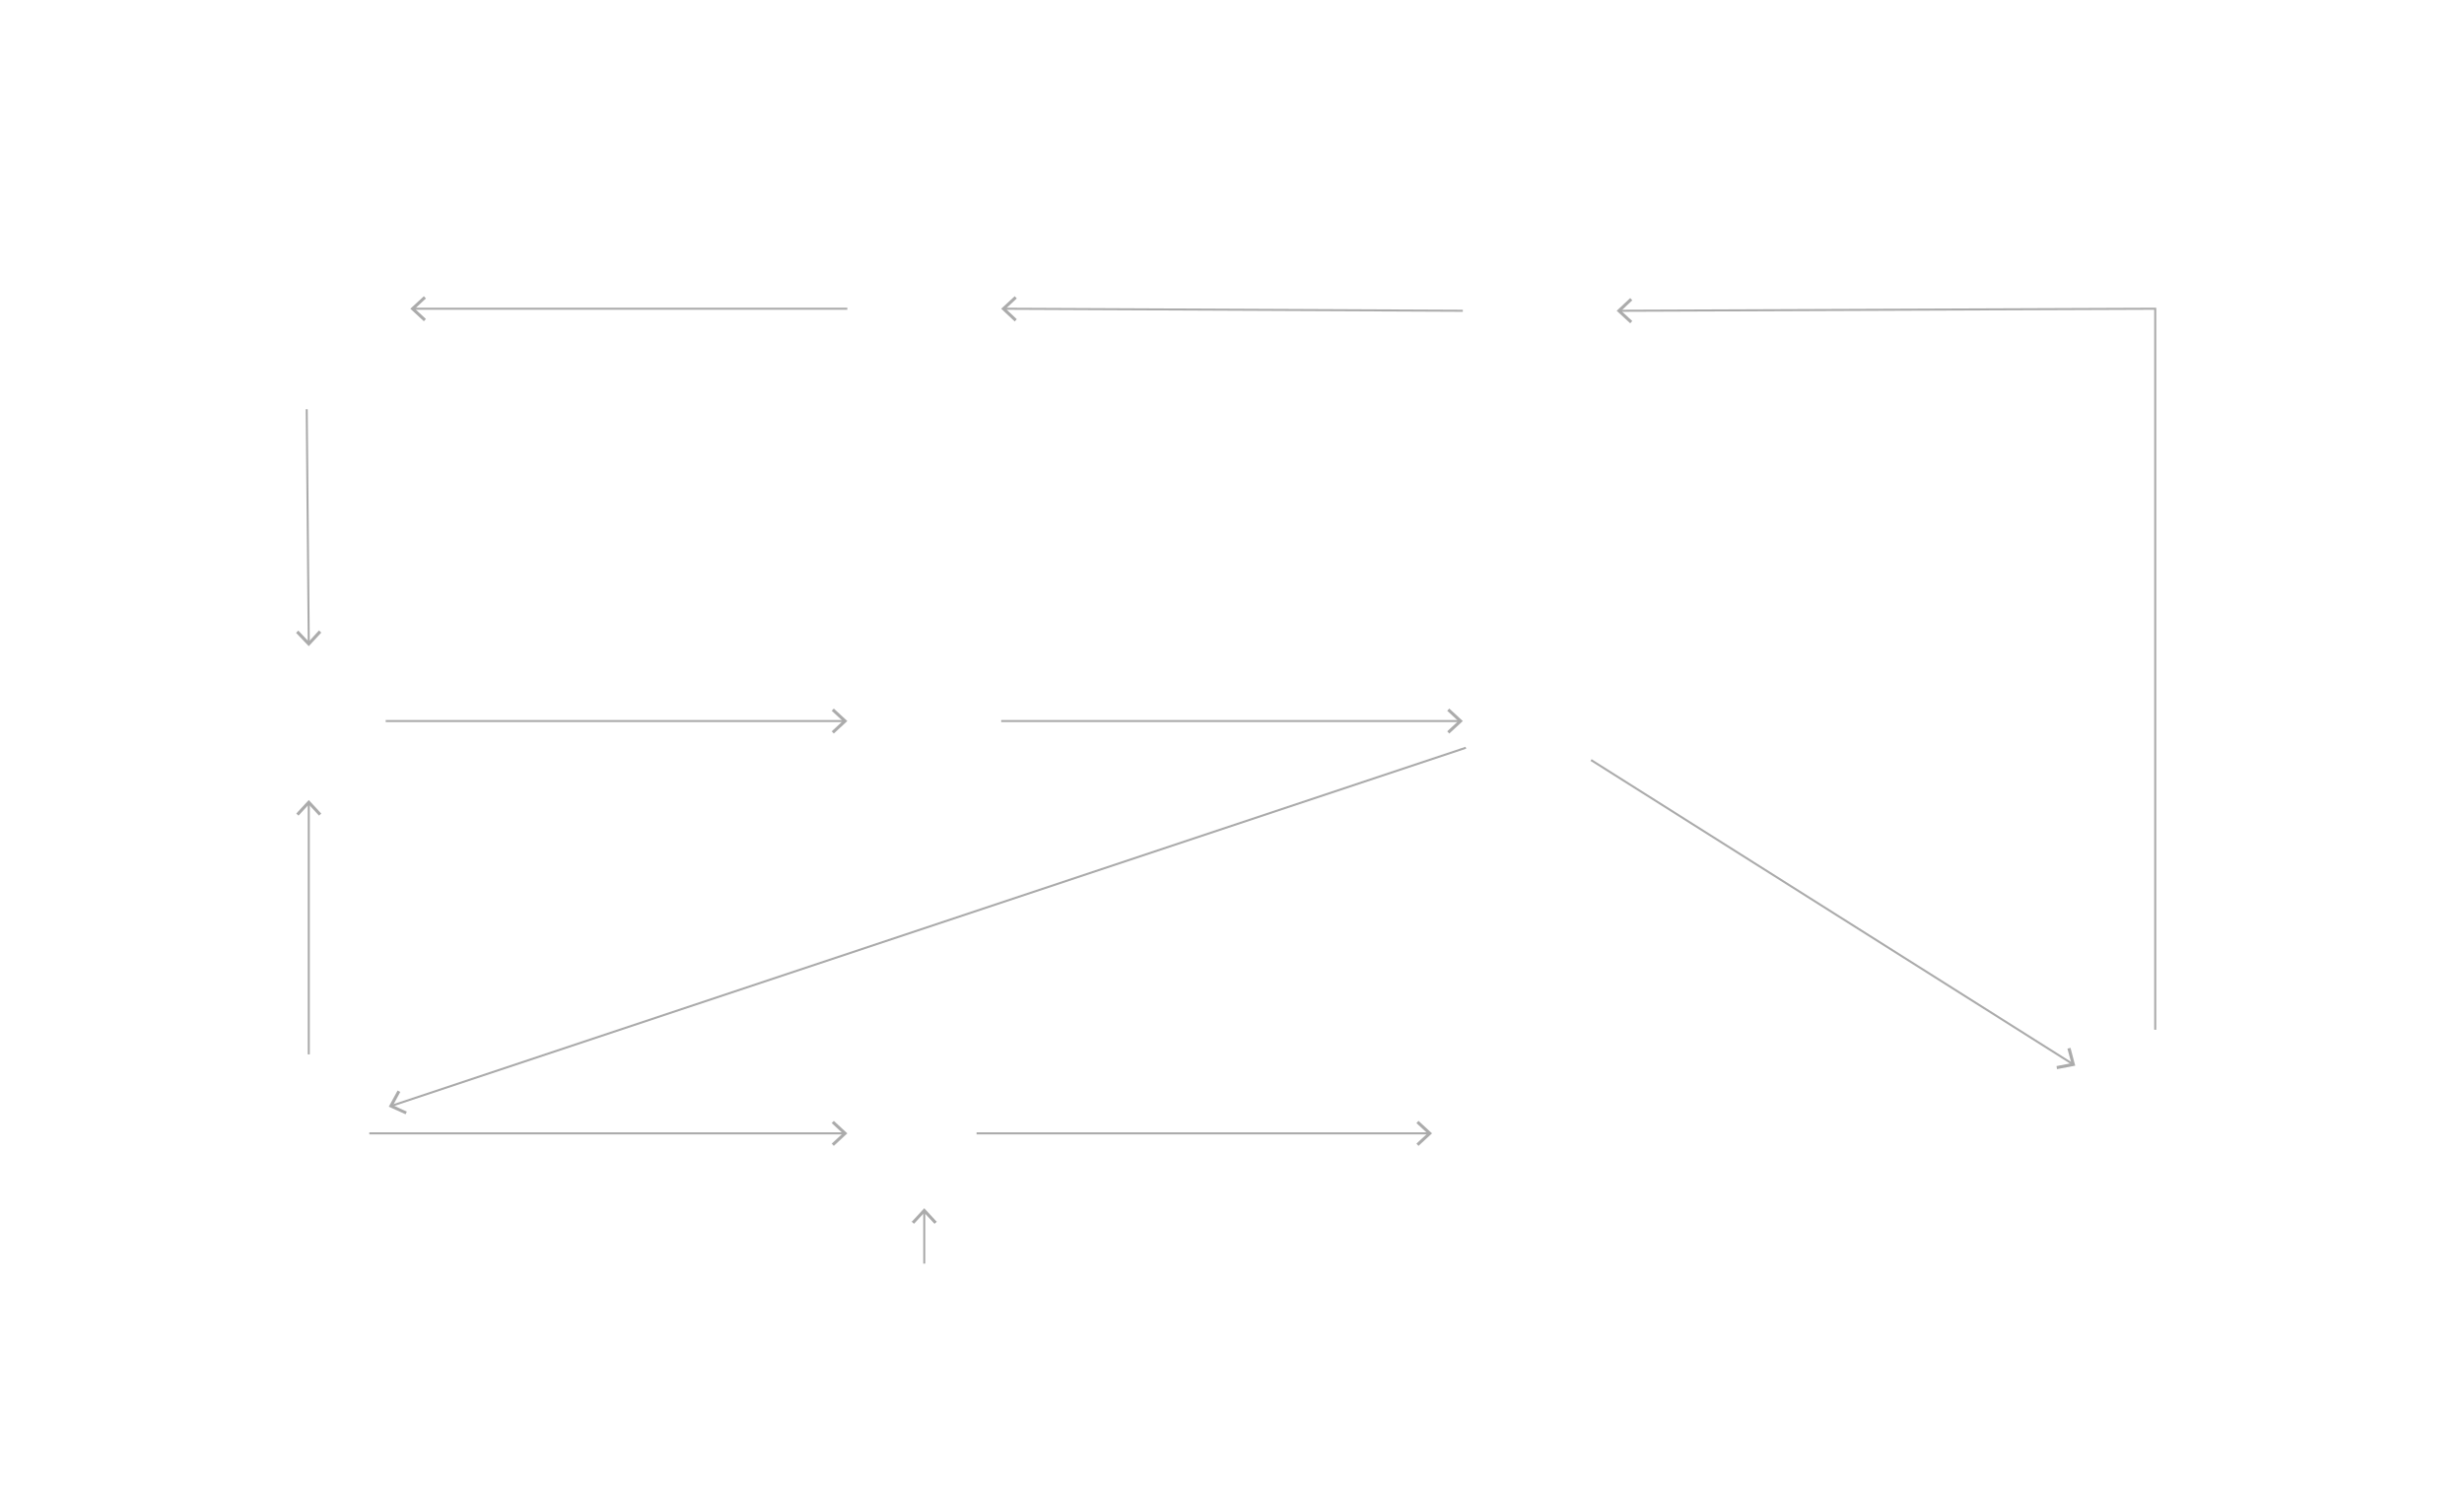
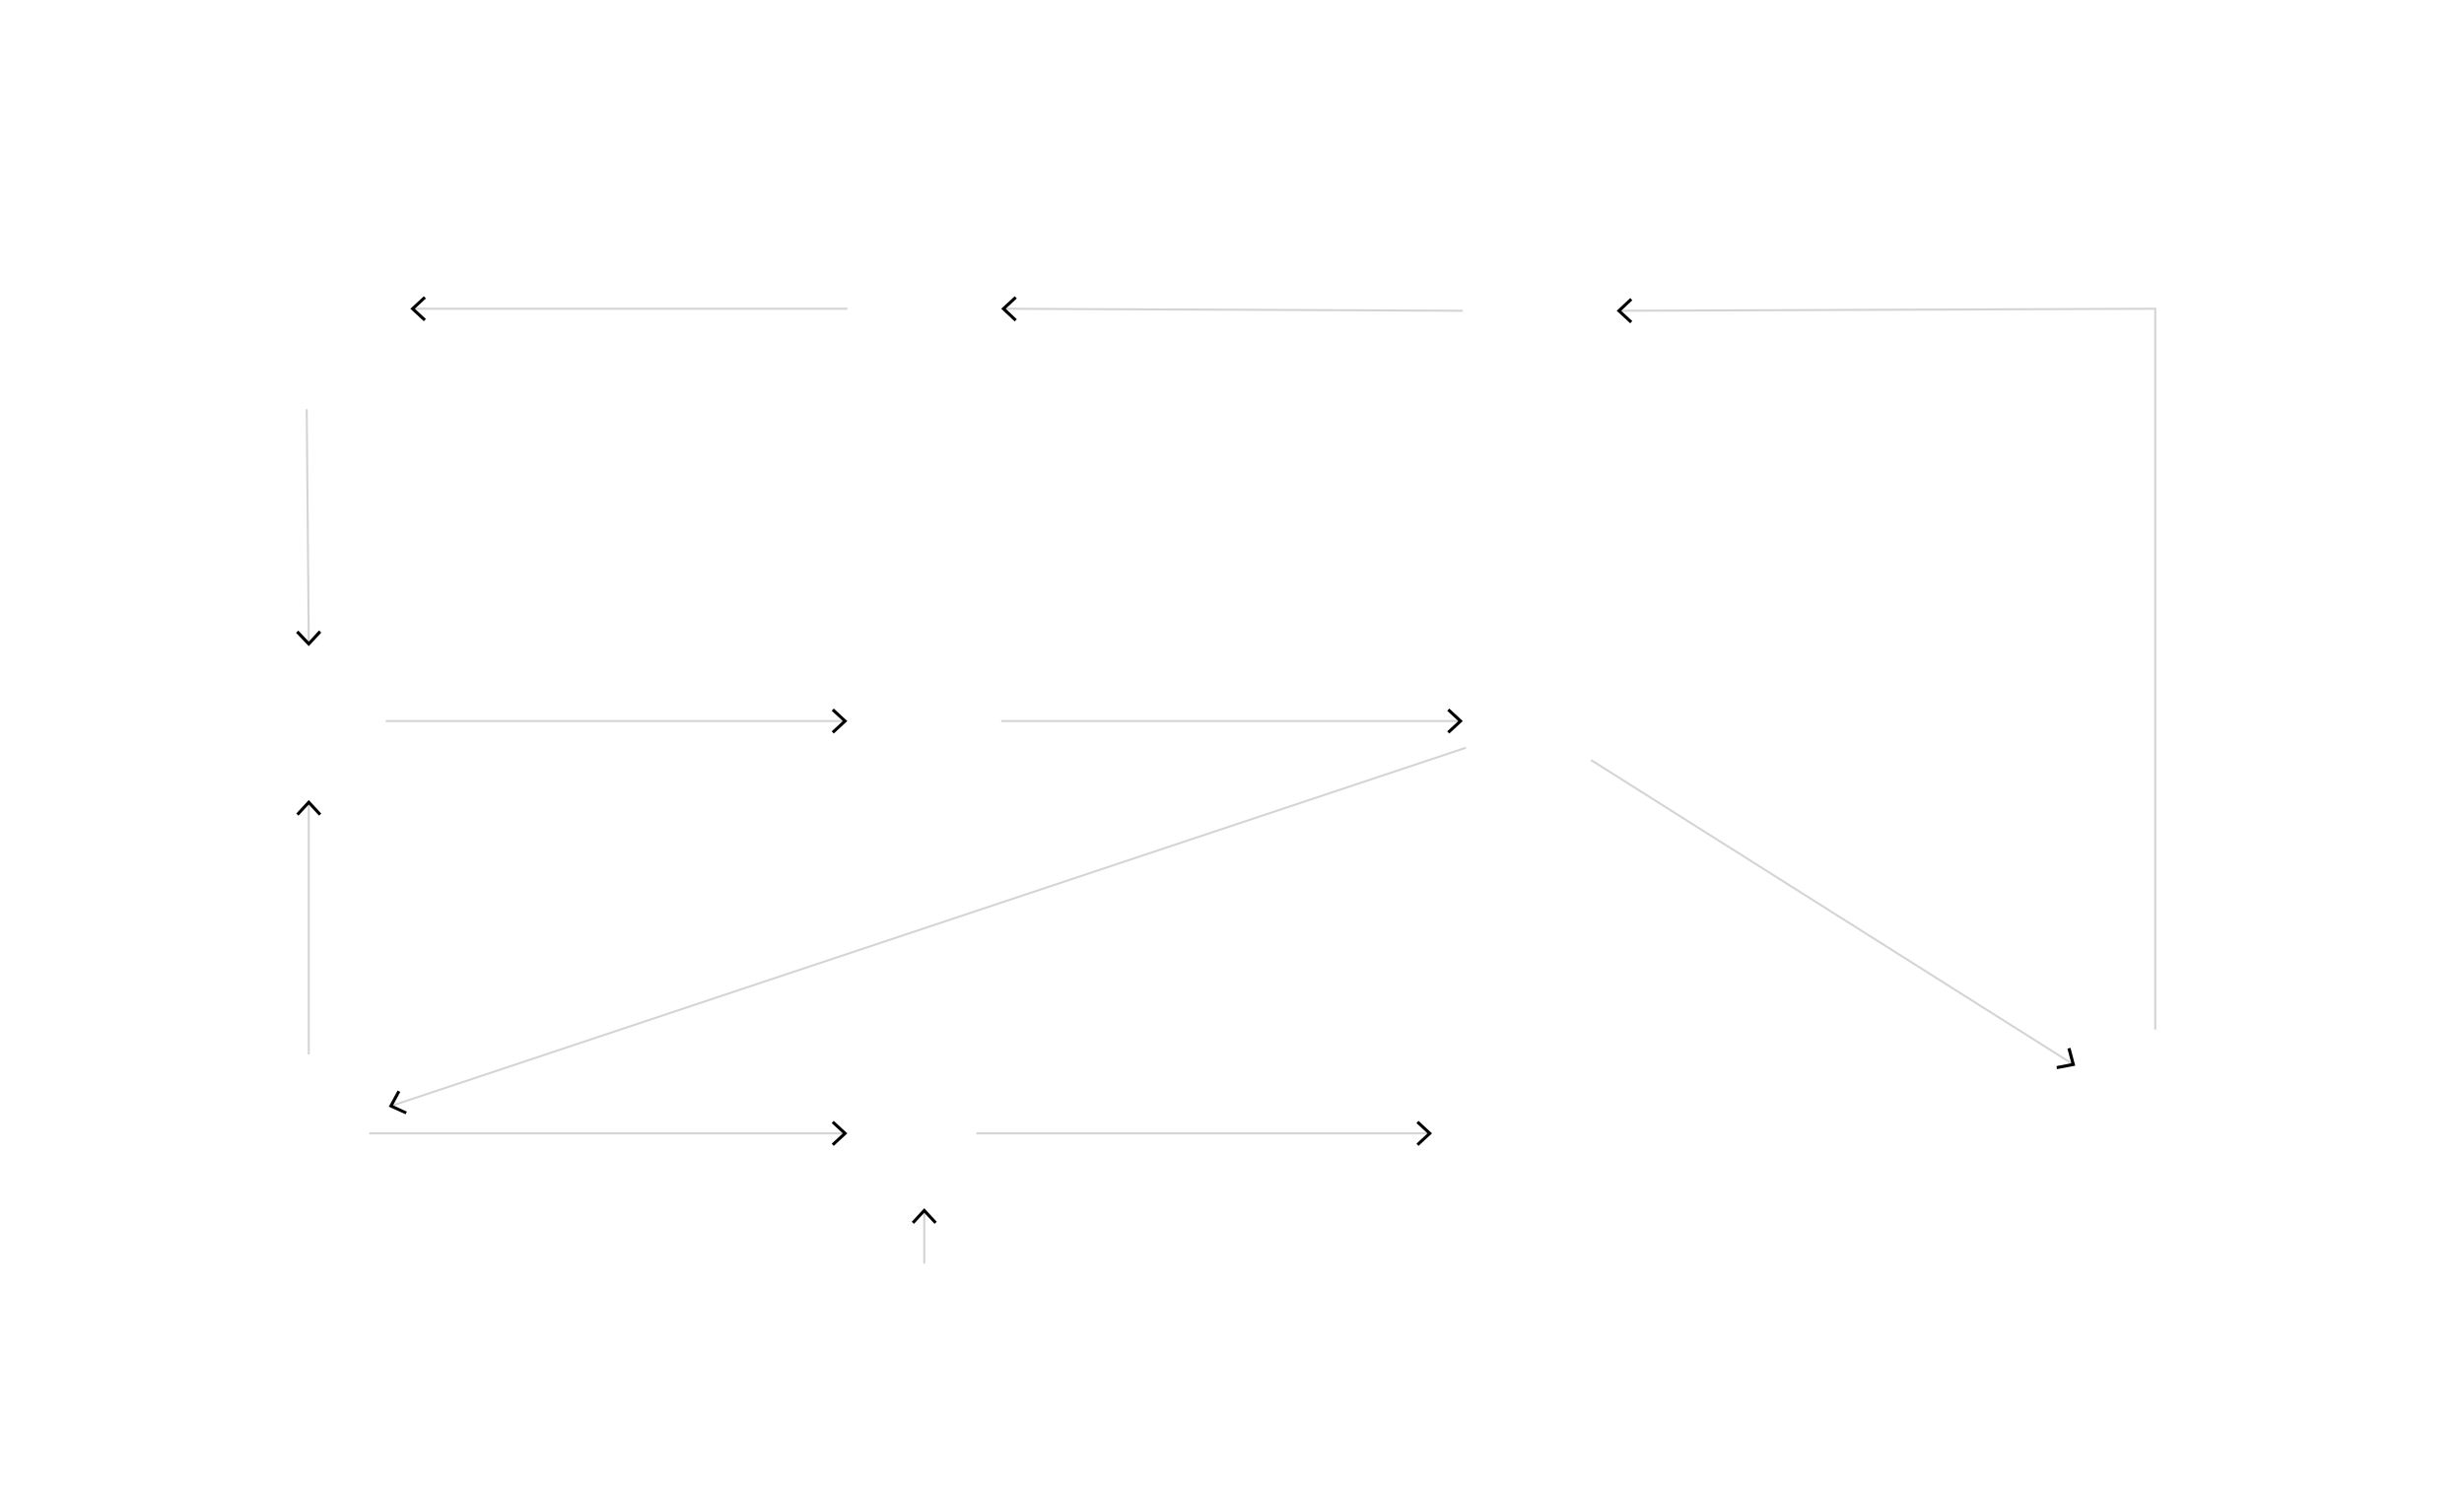
<svg xmlns="http://www.w3.org/2000/svg" version="1.1" id="arrows" x="0px" y="0px" viewBox="0 0 1201 727" style="enable-background:new 0 0 1201 727;" xml:space="preserve">
  <style type="text/css">
- 	.st0{opacity:0.33;}
- 	.st1{fill:none;stroke:#000000;stroke-miterlimit:10;}
+ 	.st1{fill:none;stroke:#d4d4d4;stroke-miterlimit:10;}
	.st2{fill:none;}
</style>
  <g class="st0">
    <g>
      <polyline class="st1" points="789.6,151.5 1050.5,150.5 1050.5,502   " />
      <g>
        <polygon points="794.6,157.6 795.6,156.5 790.2,151.5 795.6,146.4 794.6,145.3 788,151.5    " />
      </g>
    </g>
  </g>
  <g class="st0">
    <g>
      <line class="st1" x1="450.5" y1="590.6" x2="450.5" y2="616" />
      <g>
        <polygon points="444.4,595.6 445.5,596.6 450.5,591.2 455.5,596.6 456.6,595.6 450.5,589    " />
      </g>
    </g>
  </g>
  <g class="st0">
    <g>
      <line class="st1" x1="150.5" y1="313.4" x2="149.5" y2="199.5" />
      <g>
        <polygon points="156.6,308.4 155.5,307.3 150.5,312.8 145.4,307.4 144.3,308.5 150.5,315    " />
      </g>
    </g>
  </g>
  <g class="st0">
    <g>
      <line class="st1" x1="411.4" y1="351.5" x2="188" y2="351.5" />
      <g>
        <polygon points="406.4,345.4 405.4,346.5 410.8,351.5 405.4,356.5 406.4,357.6 413,351.5    " />
      </g>
    </g>
  </g>
  <g class="st0">
    <g>
      <line class="st1" x1="711.4" y1="351.5" x2="488" y2="351.5" />
      <g>
        <polygon points="706.4,345.4 705.4,346.5 710.8,351.5 705.4,356.5 706.4,357.6 713,351.5    " />
      </g>
    </g>
  </g>
  <g class="st0">
    <g>
      <line class="st1" x1="696.4" y1="552.5" x2="476" y2="552.5" />
      <g>
        <polygon points="691.4,546.4 690.4,547.5 695.8,552.5 690.4,557.5 691.4,558.6 698,552.5    " />
      </g>
    </g>
  </g>
  <g class="st0">
    <g>
      <line class="st1" x1="489.6" y1="150.5" x2="713" y2="151.5" />
      <g>
        <polygon points="494.6,156.7 495.6,155.6 490.2,150.5 495.6,145.5 494.6,144.4 488,150.5    " />
      </g>
    </g>
  </g>
  <g class="st0">
    <g>
      <line class="st1" x1="201.6" y1="150.5" x2="413" y2="150.5" />
      <g>
        <polygon points="206.6,156.6 207.6,155.5 202.2,150.5 207.6,145.5 206.6,144.4 200,150.5    " />
      </g>
    </g>
  </g>
  <g class="st0">
    <g>
      <line class="st1" x1="1010.1" y1="518.6" x2="775.5" y2="370.5" />
      <g>
        <polygon points="1009.2,510.8 1007.7,511.2 1009.6,518.3 1002.4,519.7 1002.6,521.2 1011.5,519.5    " />
      </g>
    </g>
  </g>
  <g class="st0">
    <g>
      <line class="st1" x1="191" y1="539" x2="714.5" y2="364.5" />
      <g>
        <polygon points="197.7,543.2 198.3,541.9 191.6,538.8 195.1,532.3 193.8,531.6 189.5,539.5    " />
      </g>
    </g>
  </g>
  <g class="st0">
    <g>
      <line class="st1" x1="150.5" y1="391.6" x2="150.5" y2="514" />
      <g>
        <polygon points="144.4,396.6 145.5,397.6 150.5,392.2 155.5,397.6 156.6,396.6 150.5,390    " />
      </g>
    </g>
  </g>
  <g class="st0">
    <path class="st2" d="M176,551.5" />
  </g>
  <g class="st0">
    <path class="st2" d="M426,551.5" />
  </g>
  <g class="st0">
    <g>
      <line class="st1" x1="411.4" y1="552.5" x2="180" y2="552.5" />
      <g>
        <polygon points="406.4,546.4 405.4,547.5 410.8,552.5 405.4,557.5 406.4,558.6 413,552.5    " />
      </g>
    </g>
  </g>
</svg>
